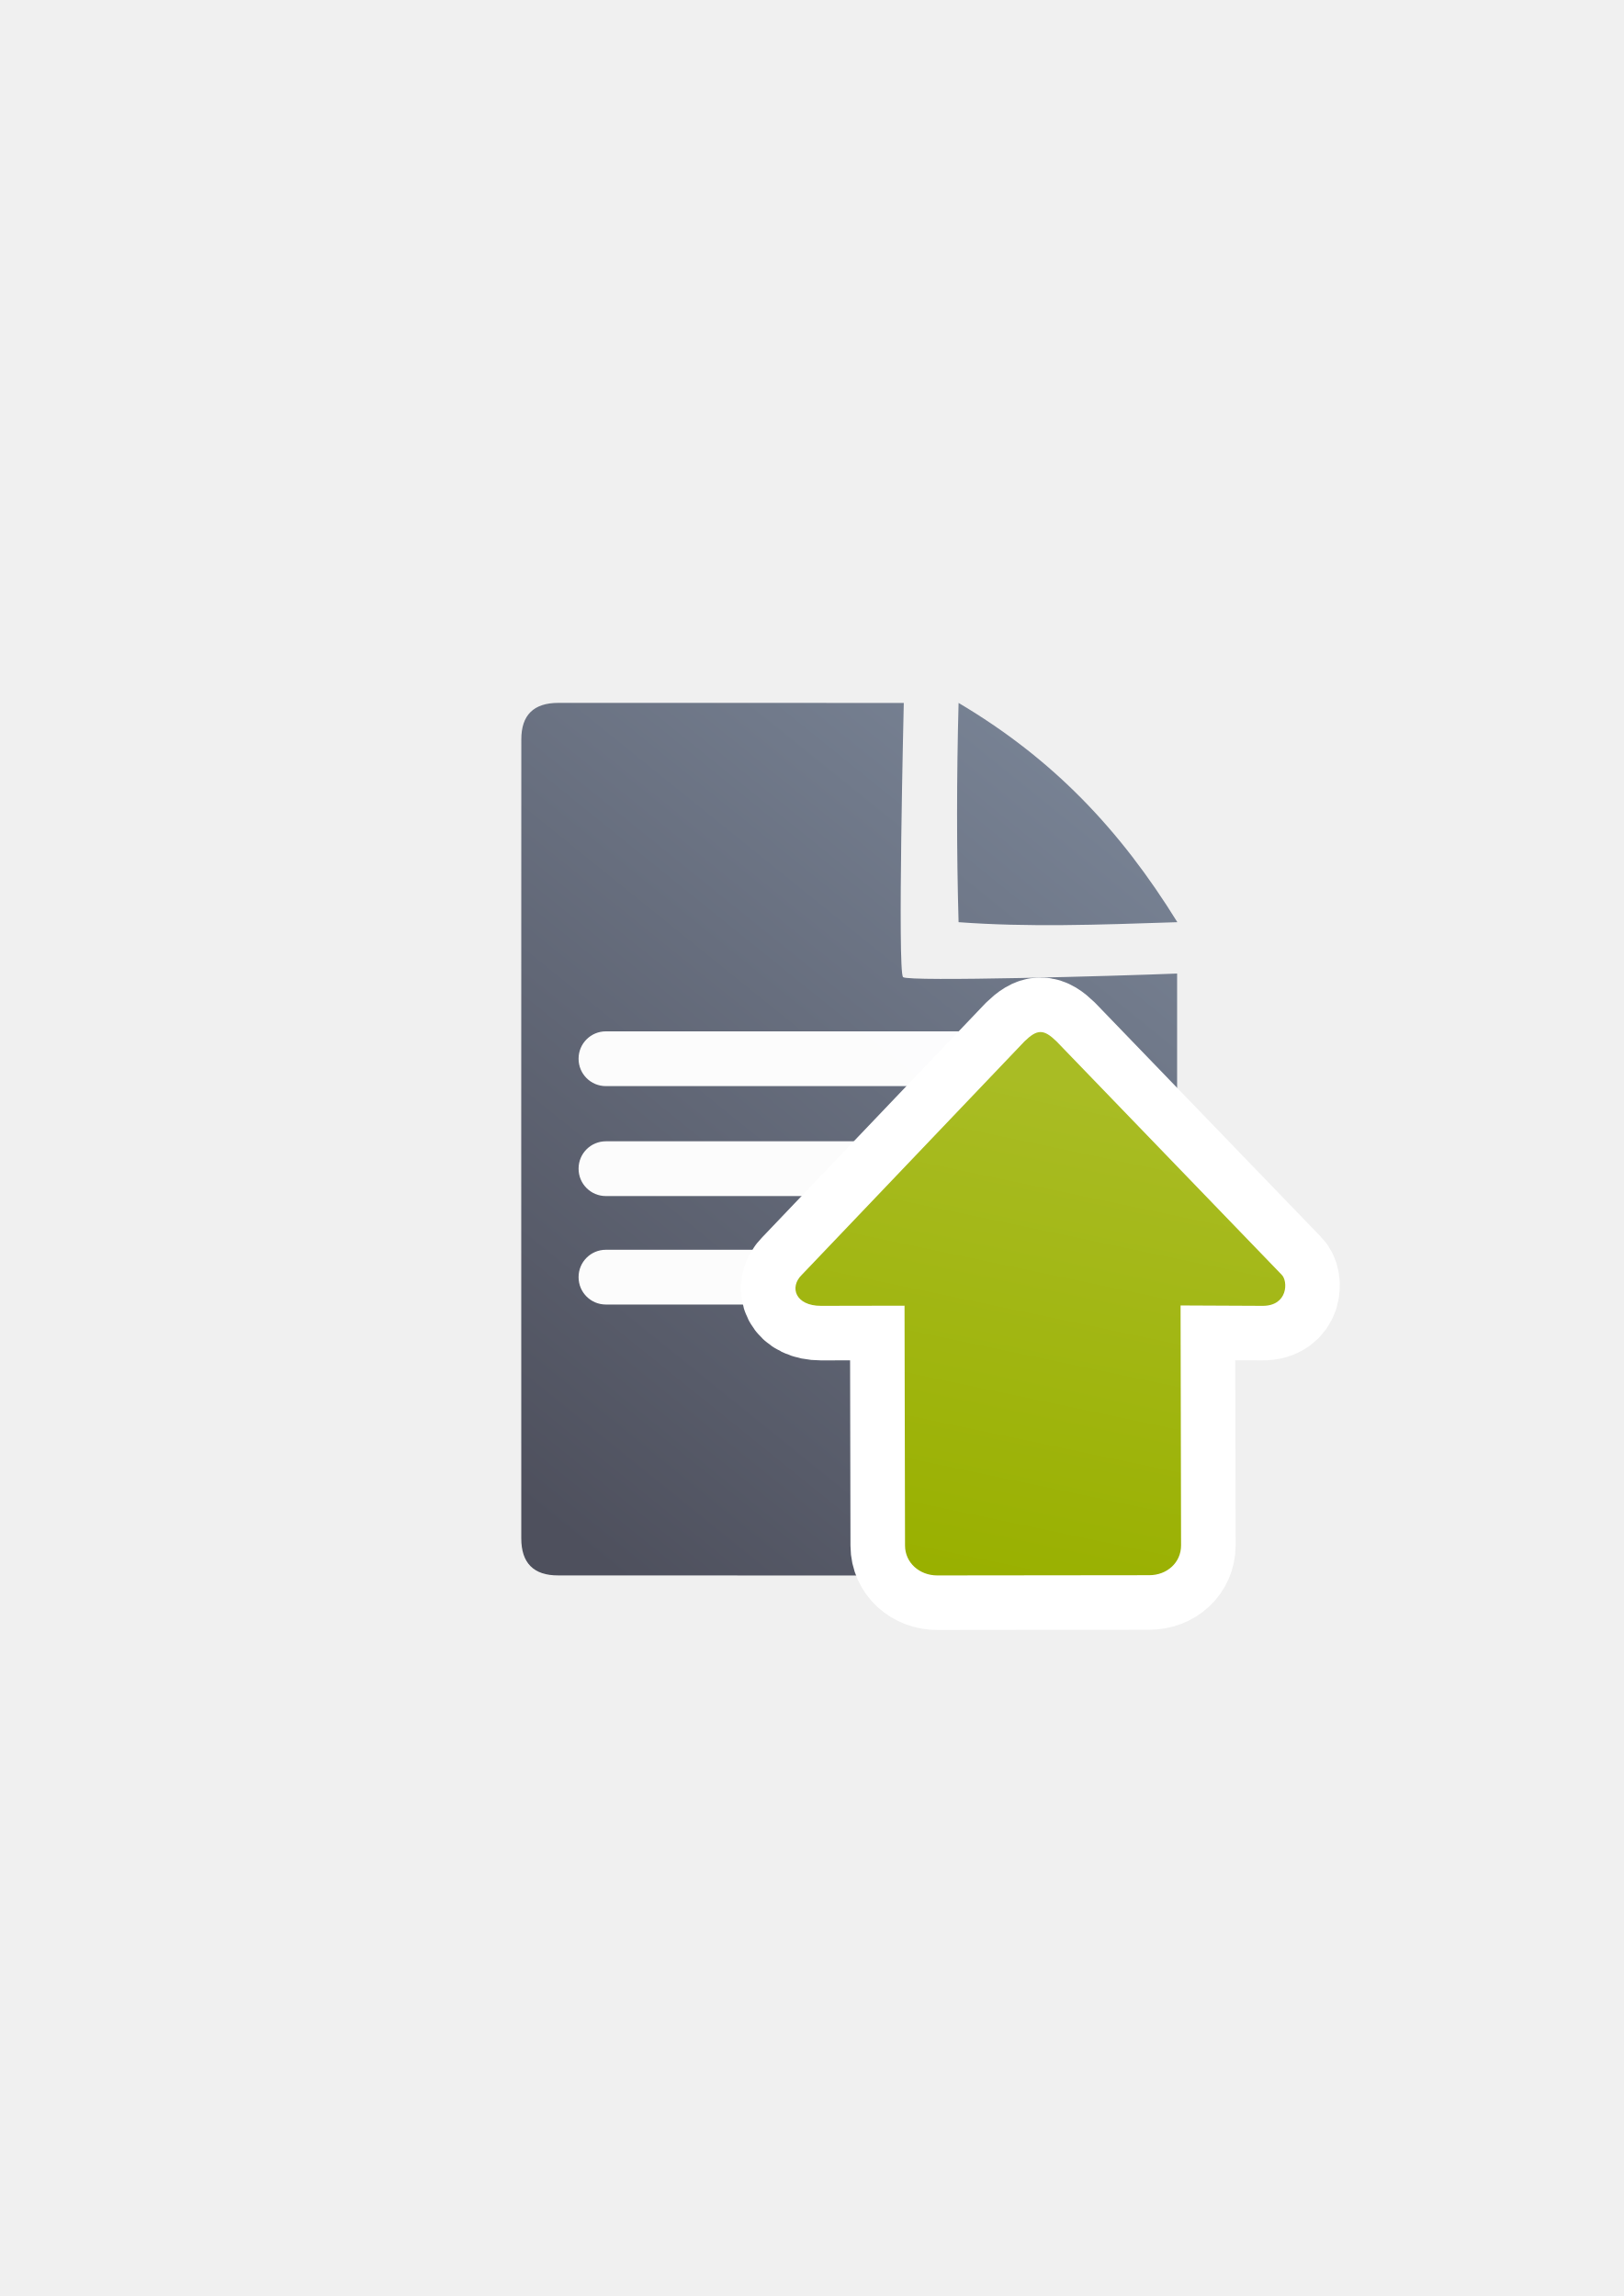
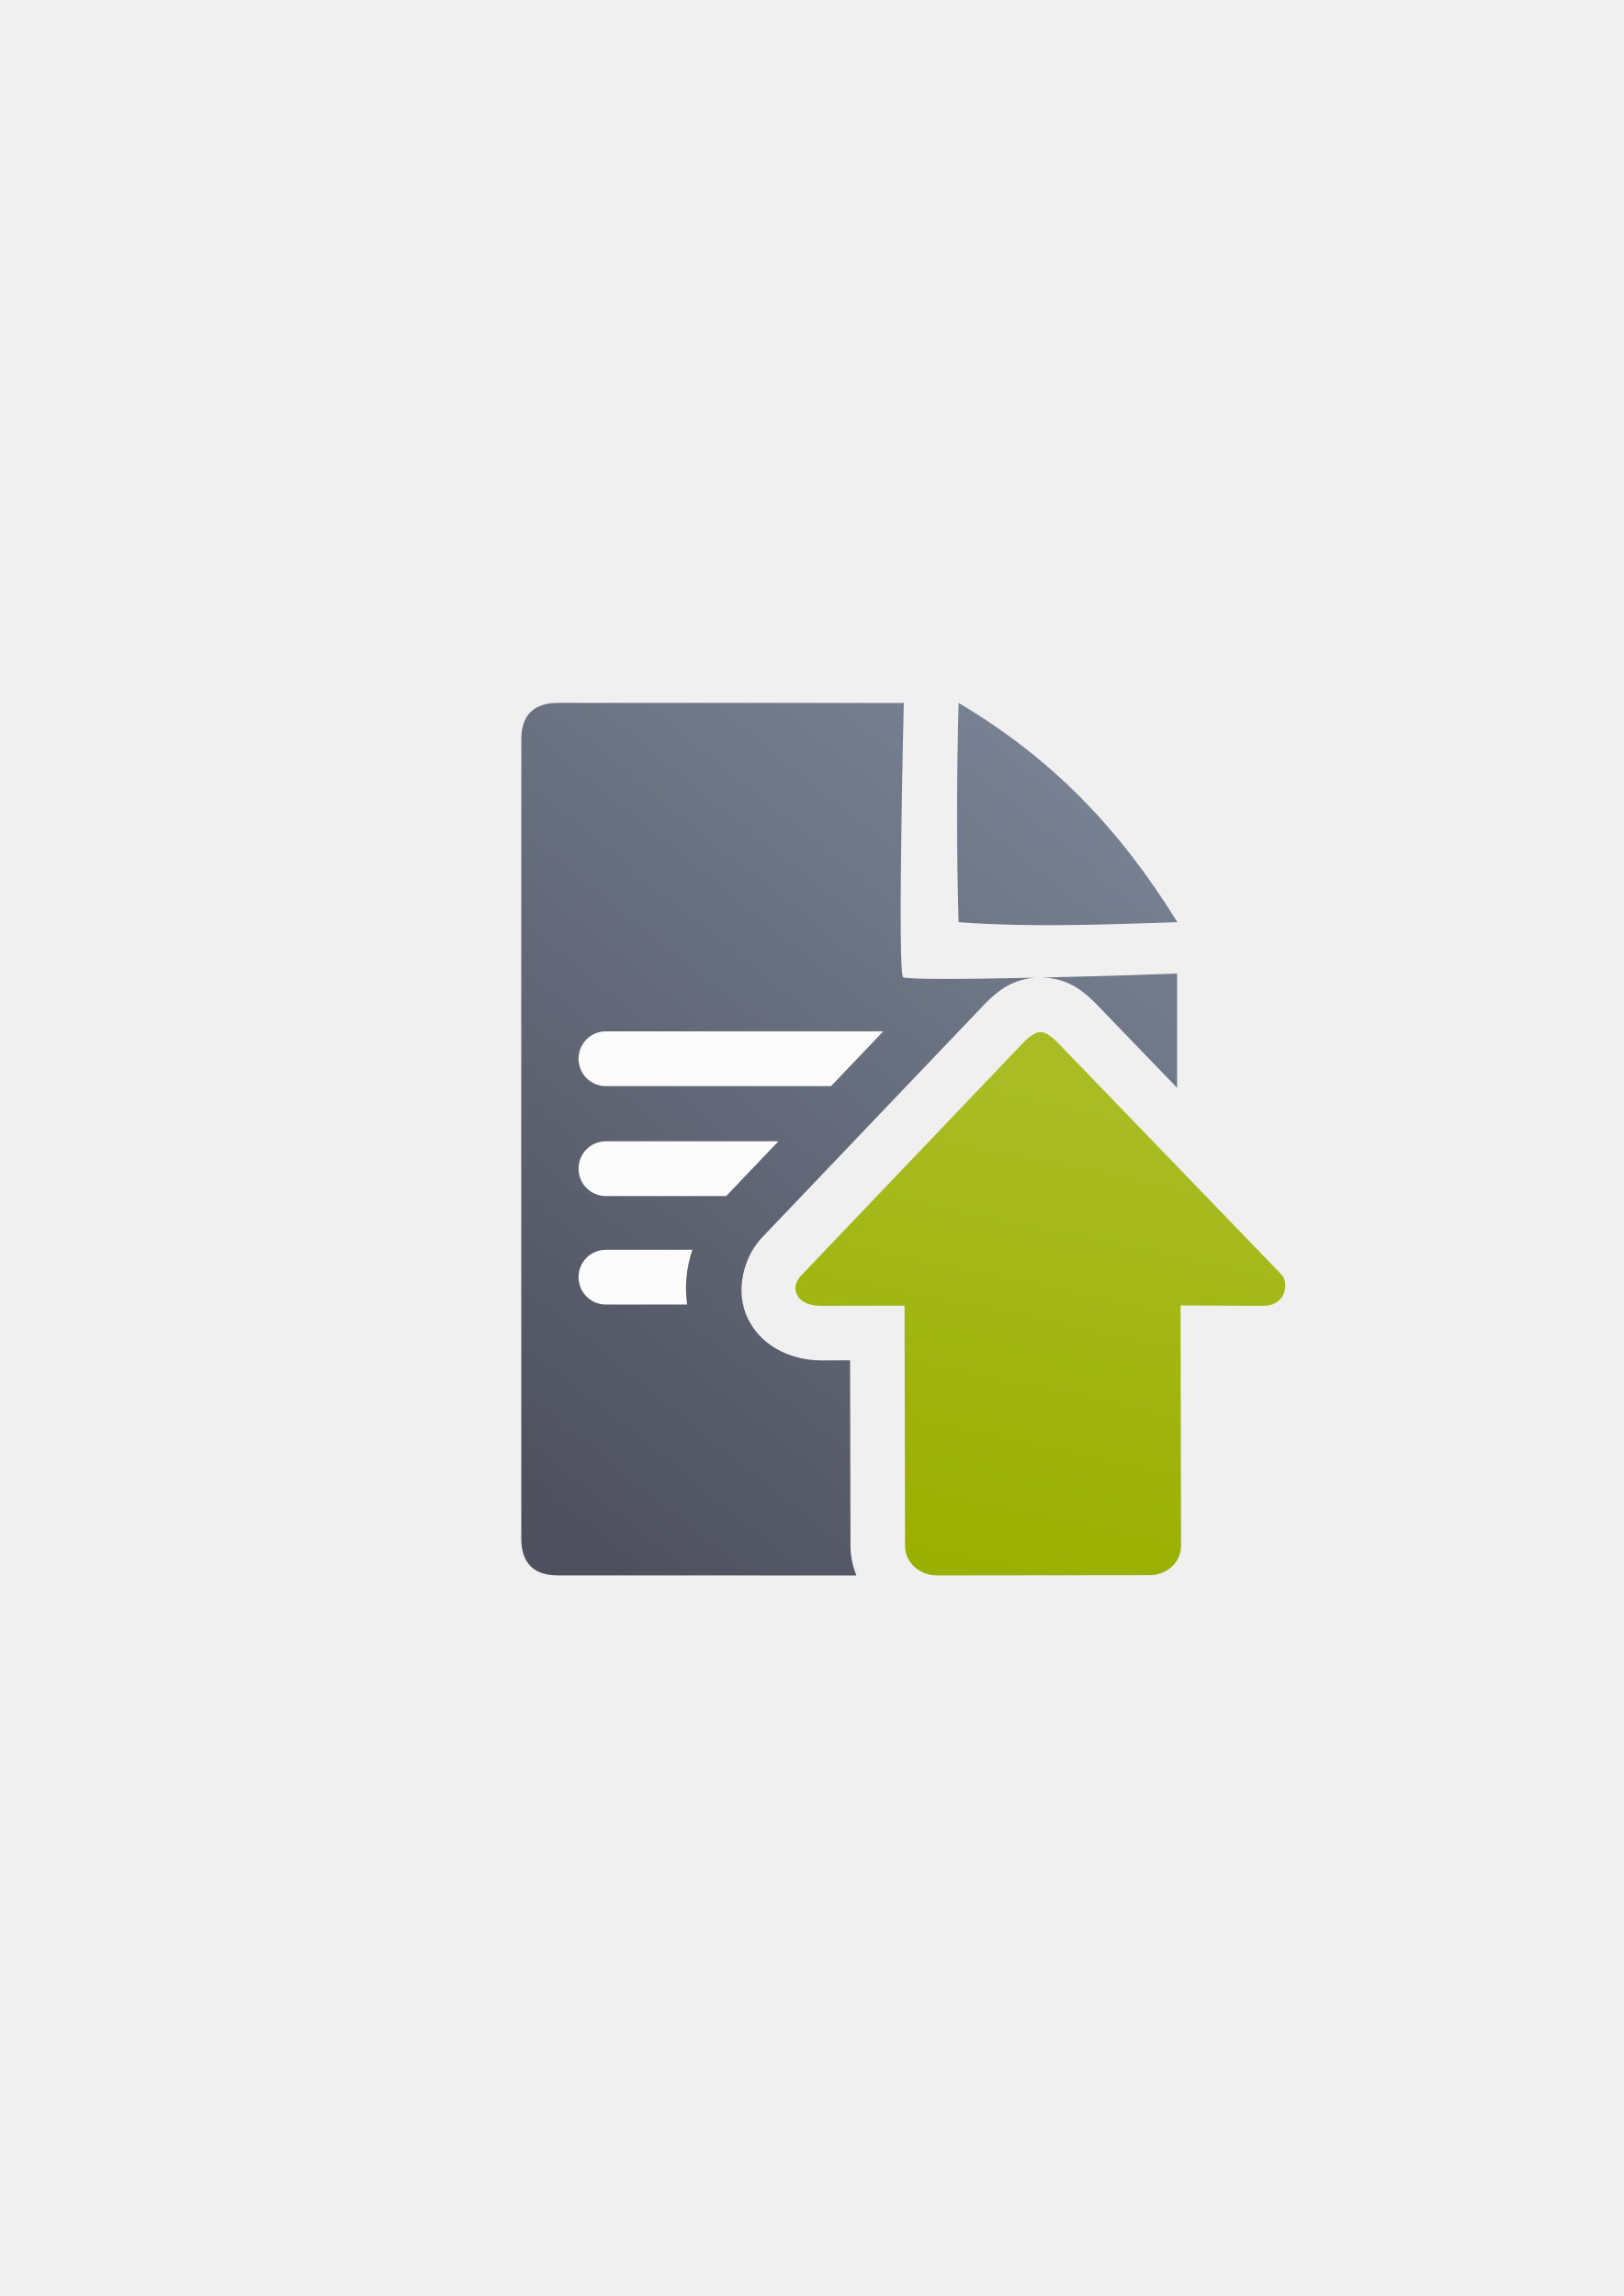
<svg xmlns="http://www.w3.org/2000/svg" xmlns:xlink="http://www.w3.org/1999/xlink" width="210mm" height="297mm" viewBox="0 0 744.094 1052.362" id="svg2" version="1.1">
  <defs id="defs4">
    <linearGradient id="linearGradient2224">
      <stop id="stop2226" offset="0" style="stop-color:#7c7c7c;stop-opacity:1;" />
      <stop id="stop2228" offset="1" style="stop-color:#b8b8b8;stop-opacity:1;" />
    </linearGradient>
    <linearGradient id="linearGradient15218">
      <stop id="stop15220" offset="0" style="stop-color:#eeeeef;stop-opacity:1;" />
      <stop id="stop2736" offset="0.599" style="stop-color:#d3d7cf;stop-opacity:1;" />
      <stop id="stop2738" offset="0.828" style="stop-color:#ffffff;stop-opacity:1;" />
      <stop id="stop15222" offset="1" style="stop-color:#d3d7cf;stop-opacity:1;" />
    </linearGradient>
    <pattern y="0" x="0" height="6" width="6" patternUnits="userSpaceOnUse" id="EMFhbasepattern" />
    <pattern y="0" x="0" height="6" width="6" patternUnits="userSpaceOnUse" id="EMFhbasepattern-5" />
-     <linearGradient xlink:href="#linearGradient4250" id="linearGradient4297" gradientUnits="userSpaceOnUse" gradientTransform="matrix(0.6693473,0,0,0.6499648,222.3332,336.1169)" x1="325.474" y1="713.589" x2="400.361" y2="368.658" />
+     <linearGradient xlink:href="#linearGradient4250" id="linearGradient4297" gradientUnits="userSpaceOnUse" gradientTransform="matrix(0.6693473,0,0,0.6499648,221.8332,258.3669)" x1="325.474" y1="713.589" x2="400.361" y2="368.658" />
    <linearGradient id="linearGradient4250">
      <stop style="stop-color:#99b000;stop-opacity:1;" offset="0" id="stop4252" />
      <stop style="stop-color:#a9bc24;stop-opacity:1" offset="1" id="stop4254" />
    </linearGradient>
-     <linearGradient xlink:href="#linearGradient4250" id="linearGradient4256" x1="261.043" y1="330.503" x2="477.216" y2="713.8" gradientUnits="userSpaceOnUse" gradientTransform="matrix(0.6693473,0,0,0.6499648,222.3332,336.1169)" />
-     <linearGradient xlink:href="#linearGradient4195" id="linearGradient4201" x1="286.383" y1="672.921" x2="532.517" y2="367.749" gradientUnits="userSpaceOnUse" gradientTransform="matrix(1.136353,0,0,1.136353,-56.40995,24.43255)" />
+     <linearGradient xlink:href="#linearGradient4195" id="linearGradient4201" x1="286.383" y1="672.921" x2="532.517" y2="367.749" gradientUnits="userSpaceOnUse" gradientTransform="matrix(1.136353,0,0,1.136353,-56.90995,-53.31745)" />
    <linearGradient id="linearGradient4195">
      <stop style="stop-color:#4e505d;stop-opacity:1" offset="0" id="stop4197" />
      <stop style="stop-color:#7a8597;stop-opacity:1" offset="1" id="stop4199" />
    </linearGradient>
  </defs>
  <g id="layer1">
-     <g id="g4270" transform="translate(-0.5,-77.75)">
-       <rect y="400.031" x="189.487" height="400" width="400" id="rect3336-1" style="fill:none;fill-rule:evenodd;stroke:none;stroke-width:1px;stroke-linecap:butt;stroke-linejoin:miter;stroke-opacity:1" />
-       <rect y="399.885" x="189.474" height="400" width="400" id="rect3336-8" style="fill:none;fill-rule:evenodd;stroke:none;stroke-width:1px;stroke-linecap:butt;stroke-linejoin:miter;stroke-opacity:1" />
-       <rect y="399.937" x="189.514" height="400" width="400" id="rect3336-0" style="fill:none;fill-rule:evenodd;stroke:none;stroke-width:1px;stroke-linecap:butt;stroke-linejoin:miter;stroke-opacity:1" />
-       <path id="path4244" d="m 256.431,399.911 c -11.389,-0.019 -17.071,5.611 -17.023,16.832 -0.048,93.324 -0.048,252.411 -0.018,366.068 -0.03,11.342 5.686,17.096 16.979,17.02 l 266.383,0.07 c 11.423,-0.065 17.107,-5.748 17.182,-17.207 l 0.002,-258.725 c -26.828,1.086 -122.934,3.84 -125.58,1.65 -2.646,-2.19 0.324,-125.686 0.324,-125.686 0,0 -133.181,-0.026 -158.248,-0.023 z m 183.359,0.018 c -0.901,34.041 -0.94,67.564 0,100.5 31.766,2.324 62.873,1.25 100.256,0 -26.337,-42.581 -56.997,-74.841 -100.256,-100.5 z" style="fill:url(#linearGradient4201);fill-opacity:1;fill-rule:evenodd;stroke:none;stroke-width:1px;stroke-linecap:butt;stroke-linejoin:miter;stroke-opacity:1" />
-       <rect ry="12.5" y="550.467" x="265.647" height="25.102" width="245.26" id="rect4227" style="color:#252525;clip-rule:nonzero;display:inline;overflow:visible;visibility:visible;opacity:0.98;isolation:auto;mix-blend-mode:normal;color-interpolation:sRGB;color-interpolation-filters:linearRGB;solid-color:#252525;solid-opacity:1;fill:#ffffff;fill-opacity:1;fill-rule:nonzero;stroke:none;stroke-width:50;stroke-linecap:square;stroke-linejoin:round;stroke-miterlimit:4;stroke-dasharray:none;stroke-dashoffset:0;stroke-opacity:1;color-rendering:auto;image-rendering:auto;shape-rendering:auto;text-rendering:auto;enable-background:accumulate" />
-       <rect style="color:#252525;clip-rule:nonzero;display:inline;overflow:visible;visibility:visible;opacity:0.98;isolation:auto;mix-blend-mode:normal;color-interpolation:sRGB;color-interpolation-filters:linearRGB;solid-color:#252525;solid-opacity:1;fill:#ffffff;fill-opacity:1;fill-rule:nonzero;stroke:none;stroke-width:50;stroke-linecap:square;stroke-linejoin:round;stroke-miterlimit:4;stroke-dasharray:none;stroke-dashoffset:0;stroke-opacity:1;color-rendering:auto;image-rendering:auto;shape-rendering:auto;text-rendering:auto;enable-background:accumulate" id="rect4229" width="201.694" height="25.102" x="265.647" y="600.858" ry="12.5" />
-       <rect ry="12.5" y="650.576" x="265.647" height="25.102" width="222.388" id="rect4233" style="color:#252525;clip-rule:nonzero;display:inline;overflow:visible;visibility:visible;opacity:0.98;isolation:auto;mix-blend-mode:normal;color-interpolation:sRGB;color-interpolation-filters:linearRGB;solid-color:#252525;solid-opacity:1;fill:#ffffff;fill-opacity:1;fill-rule:nonzero;stroke:none;stroke-width:50;stroke-linecap:square;stroke-linejoin:round;stroke-miterlimit:4;stroke-dasharray:none;stroke-dashoffset:0;stroke-opacity:1;color-rendering:auto;image-rendering:auto;shape-rendering:auto;text-rendering:auto;enable-background:accumulate" />
-       <rect y="399.987" x="189.701" height="400" width="400" id="rect3336" style="fill:none;fill-rule:evenodd;stroke:none;stroke-width:1px;stroke-linecap:butt;stroke-linejoin:miter;stroke-opacity:1" />
-       <path style="fill:url(#linearGradient4256);fill-opacity:1;fill-rule:evenodd;stroke:#ffffff;stroke-width:50;stroke-linecap:butt;stroke-linejoin:round;stroke-miterlimit:4;stroke-dasharray:none;stroke-opacity:1" d="m 477.327,550.783 c -2.199,0 -4.398,1.424 -7.33,4.271 L 367.963,662.044 c -5.864,5.694 -2.932,14.236 8.796,14.236 l 38.262,-0.073 0.227,109.947 c 0.016,7.887 6.652,13.694 14.774,13.685 l 97.178,-0.104 c 8.122,-0.009 14.563,-5.799 14.547,-13.685 l -0.227,-109.947 37.554,0.177 c 11.728,0.055 11.728,-11.389 8.796,-14.236 L 484.657,555.054 c -2.932,-2.847 -5.131,-4.271 -7.33,-4.271 z" id="path4295" />
-       <path id="path4237" d="m 477.327,550.783 c -2.199,0 -4.398,1.424 -7.33,4.271 L 367.963,662.044 c -5.864,5.694 -2.932,14.236 8.796,14.236 l 38.262,-0.073 0.227,109.947 c 0.016,7.887 6.652,13.694 14.774,13.685 l 97.178,-0.104 c 8.122,-0.009 14.563,-5.799 14.547,-13.685 l -0.227,-109.947 37.554,0.177 c 11.728,0.055 11.728,-11.389 8.796,-14.236 L 484.657,555.054 c -2.932,-2.847 -5.131,-4.271 -7.33,-4.271 z" style="fill:url(#linearGradient4297);fill-opacity:1;fill-rule:evenodd;stroke:none;stroke-width:1px;stroke-linecap:butt;stroke-linejoin:miter;stroke-opacity:1" />
+     <g id="g4192">
+       <rect y="322.281" x="188.987" height="400" width="400" id="rect3336-1" style="fill:none;fill-rule:evenodd;stroke:none;stroke-width:1px;stroke-linecap:butt;stroke-linejoin:miter;stroke-opacity:1" />
+       <rect y="322.135" x="188.974" height="400" width="400" id="rect3336-8" style="fill:none;fill-rule:evenodd;stroke:none;stroke-width:1px;stroke-linecap:butt;stroke-linejoin:miter;stroke-opacity:1" />
+       <rect y="322.187" x="189.014" height="400" width="400" id="rect3336-0" style="fill:none;fill-rule:evenodd;stroke:none;stroke-width:1px;stroke-linecap:butt;stroke-linejoin:miter;stroke-opacity:1" />
+       <path id="path4244" d="M 255.932 322.16 C 244.543 322.141 238.86 327.771 238.908 338.992 C 238.86 432.316 238.86 591.404 238.891 705.061 C 238.86 716.402 244.576 722.157 255.869 722.08 L 392.467 722.115 C 390.738 717.897 389.758 713.302 389.748 708.455 L 389.574 623.504 L 376.307 623.529 A 25.003 25.003 0 0 1 376.26 623.529 C 364.327 623.529 349.937 618.393 343.037 604.992 C 336.137 591.591 341.139 575.009 350.047 566.359 L 349.371 567.041 L 451.404 460.051 A 25.003 25.003 0 0 1 452.08 459.369 C 456.223 455.346 462.915 448.925 474.406 448.119 C 444.061 448.78 415.286 449.053 413.855 447.869 C 411.209 445.68 414.18 322.184 414.18 322.184 C 414.18 322.184 280.999 322.158 255.932 322.16 z M 439.291 322.178 C 438.39 356.219 438.351 389.742 439.291 422.678 C 471.057 425.002 502.164 423.928 539.547 422.678 C 513.21 380.096 482.55 347.837 439.291 322.178 z M 539.436 446.219 C 527.583 446.698 502.234 447.49 477.371 448.051 C 490.014 448.248 497.212 455.133 501.574 459.369 A 25.003 25.003 0 0 1 502.15 459.947 L 539.436 498.596 L 539.436 446.219 z M 476.889 505.777 L 412.34 573.461 L 414.475 573.457 A 25.003 25.003 0 0 1 439.521 598.406 L 439.725 697.078 L 516.225 696.998 L 516.021 598.404 A 25.003 25.003 0 0 1 539.436 573.432 L 539.436 570.611 L 476.889 505.777 z " style="fill:url(#linearGradient4201);fill-opacity:1;fill-rule:evenodd;stroke:none;stroke-width:1px;stroke-linecap:butt;stroke-linejoin:miter;stroke-opacity:1" />
+       <path id="rect4227" d="M 277.646 472.717 C 270.721 472.717 265.146 478.292 265.146 485.217 L 265.146 485.318 C 265.146 492.243 270.721 497.818 277.646 497.818 L 380.84 497.818 L 404.779 472.717 L 277.646 472.717 z M 476.828 473.033 C 472.871 473.033 473.807 473.119 469.496 477.305 L 469.492 477.309 L 451.889 495.768 L 451.889 497.818 L 453.225 497.818 A 25.003 25.003 0 0 1 494.881 488.42 L 484.158 477.305 C 479.845 473.116 480.786 473.033 476.828 473.033 z M 277.646 523.107 C 270.721 523.107 265.146 528.682 265.146 535.607 L 265.146 535.711 C 265.146 542.636 270.721 548.211 277.646 548.211 L 332.783 548.211 L 356.723 523.107 L 277.646 523.107 z M 277.646 572.826 C 270.721 572.826 265.146 578.401 265.146 585.326 L 265.146 585.428 C 265.146 592.353 270.721 597.928 277.646 597.928 L 314.873 597.928 C 313.665 589.211 314.635 580.697 317.293 572.826 L 277.646 572.826 z M 378.4 572.826 L 368.043 583.686 A 25.003 25.003 0 0 1 367.801 583.961 L 367.459 584.307 C 366.648 585.107 364.458 591.982 365.264 593.547 C 366.346 595.648 368.789 597.152 371.707 597.928 L 407.336 597.928 A 25.003 25.003 0 0 1 387.381 572.826 L 378.4 572.826 z M 457.07 572.826 C 461.644 580.2 464.407 588.748 464.51 597.928 L 475.035 597.928 C 481.96 597.928 487.535 592.353 487.535 585.428 L 487.535 585.326 C 487.535 578.401 481.96 572.826 475.035 572.826 L 457.07 572.826 z " style="color:#252525;clip-rule:nonzero;display:inline;overflow:visible;visibility:visible;opacity:0.98;isolation:auto;mix-blend-mode:normal;color-interpolation:sRGB;color-interpolation-filters:linearRGB;solid-color:#252525;solid-opacity:1;fill:#ffffff;fill-opacity:1;fill-rule:nonzero;stroke:none;stroke-width:50;stroke-linecap:square;stroke-linejoin:round;stroke-miterlimit:4;stroke-dasharray:none;stroke-dashoffset:0;stroke-opacity:1;color-rendering:auto;image-rendering:auto;shape-rendering:auto;text-rendering:auto;enable-background:accumulate" />
+       <rect y="322.237" x="189.201" height="400" width="400" id="rect3336" style="fill:none;fill-rule:evenodd;stroke:none;stroke-width:1px;stroke-linecap:butt;stroke-linejoin:miter;stroke-opacity:1" />
+       <path id="path4237" d="m 476.827,473.033 c -2.199,0 -4.398,1.424 -7.33,4.271 L 367.463,584.294 c -5.864,5.694 -2.932,14.236 8.796,14.236 l 38.262,-0.073 0.227,109.947 c 0.016,7.887 6.652,13.694 14.774,13.685 l 97.178,-0.104 c 8.122,-0.009 14.563,-5.799 14.547,-13.685 l -0.227,-109.947 37.554,0.177 c 11.728,0.055 11.728,-11.389 8.796,-14.236 L 484.157,477.304 c -2.932,-2.847 -5.131,-4.271 -7.33,-4.271 z" style="fill:url(#linearGradient4297);fill-opacity:1;fill-rule:evenodd;stroke:none;stroke-width:1px;stroke-linecap:butt;stroke-linejoin:miter;stroke-opacity:1" />
    </g>
  </g>
</svg>
